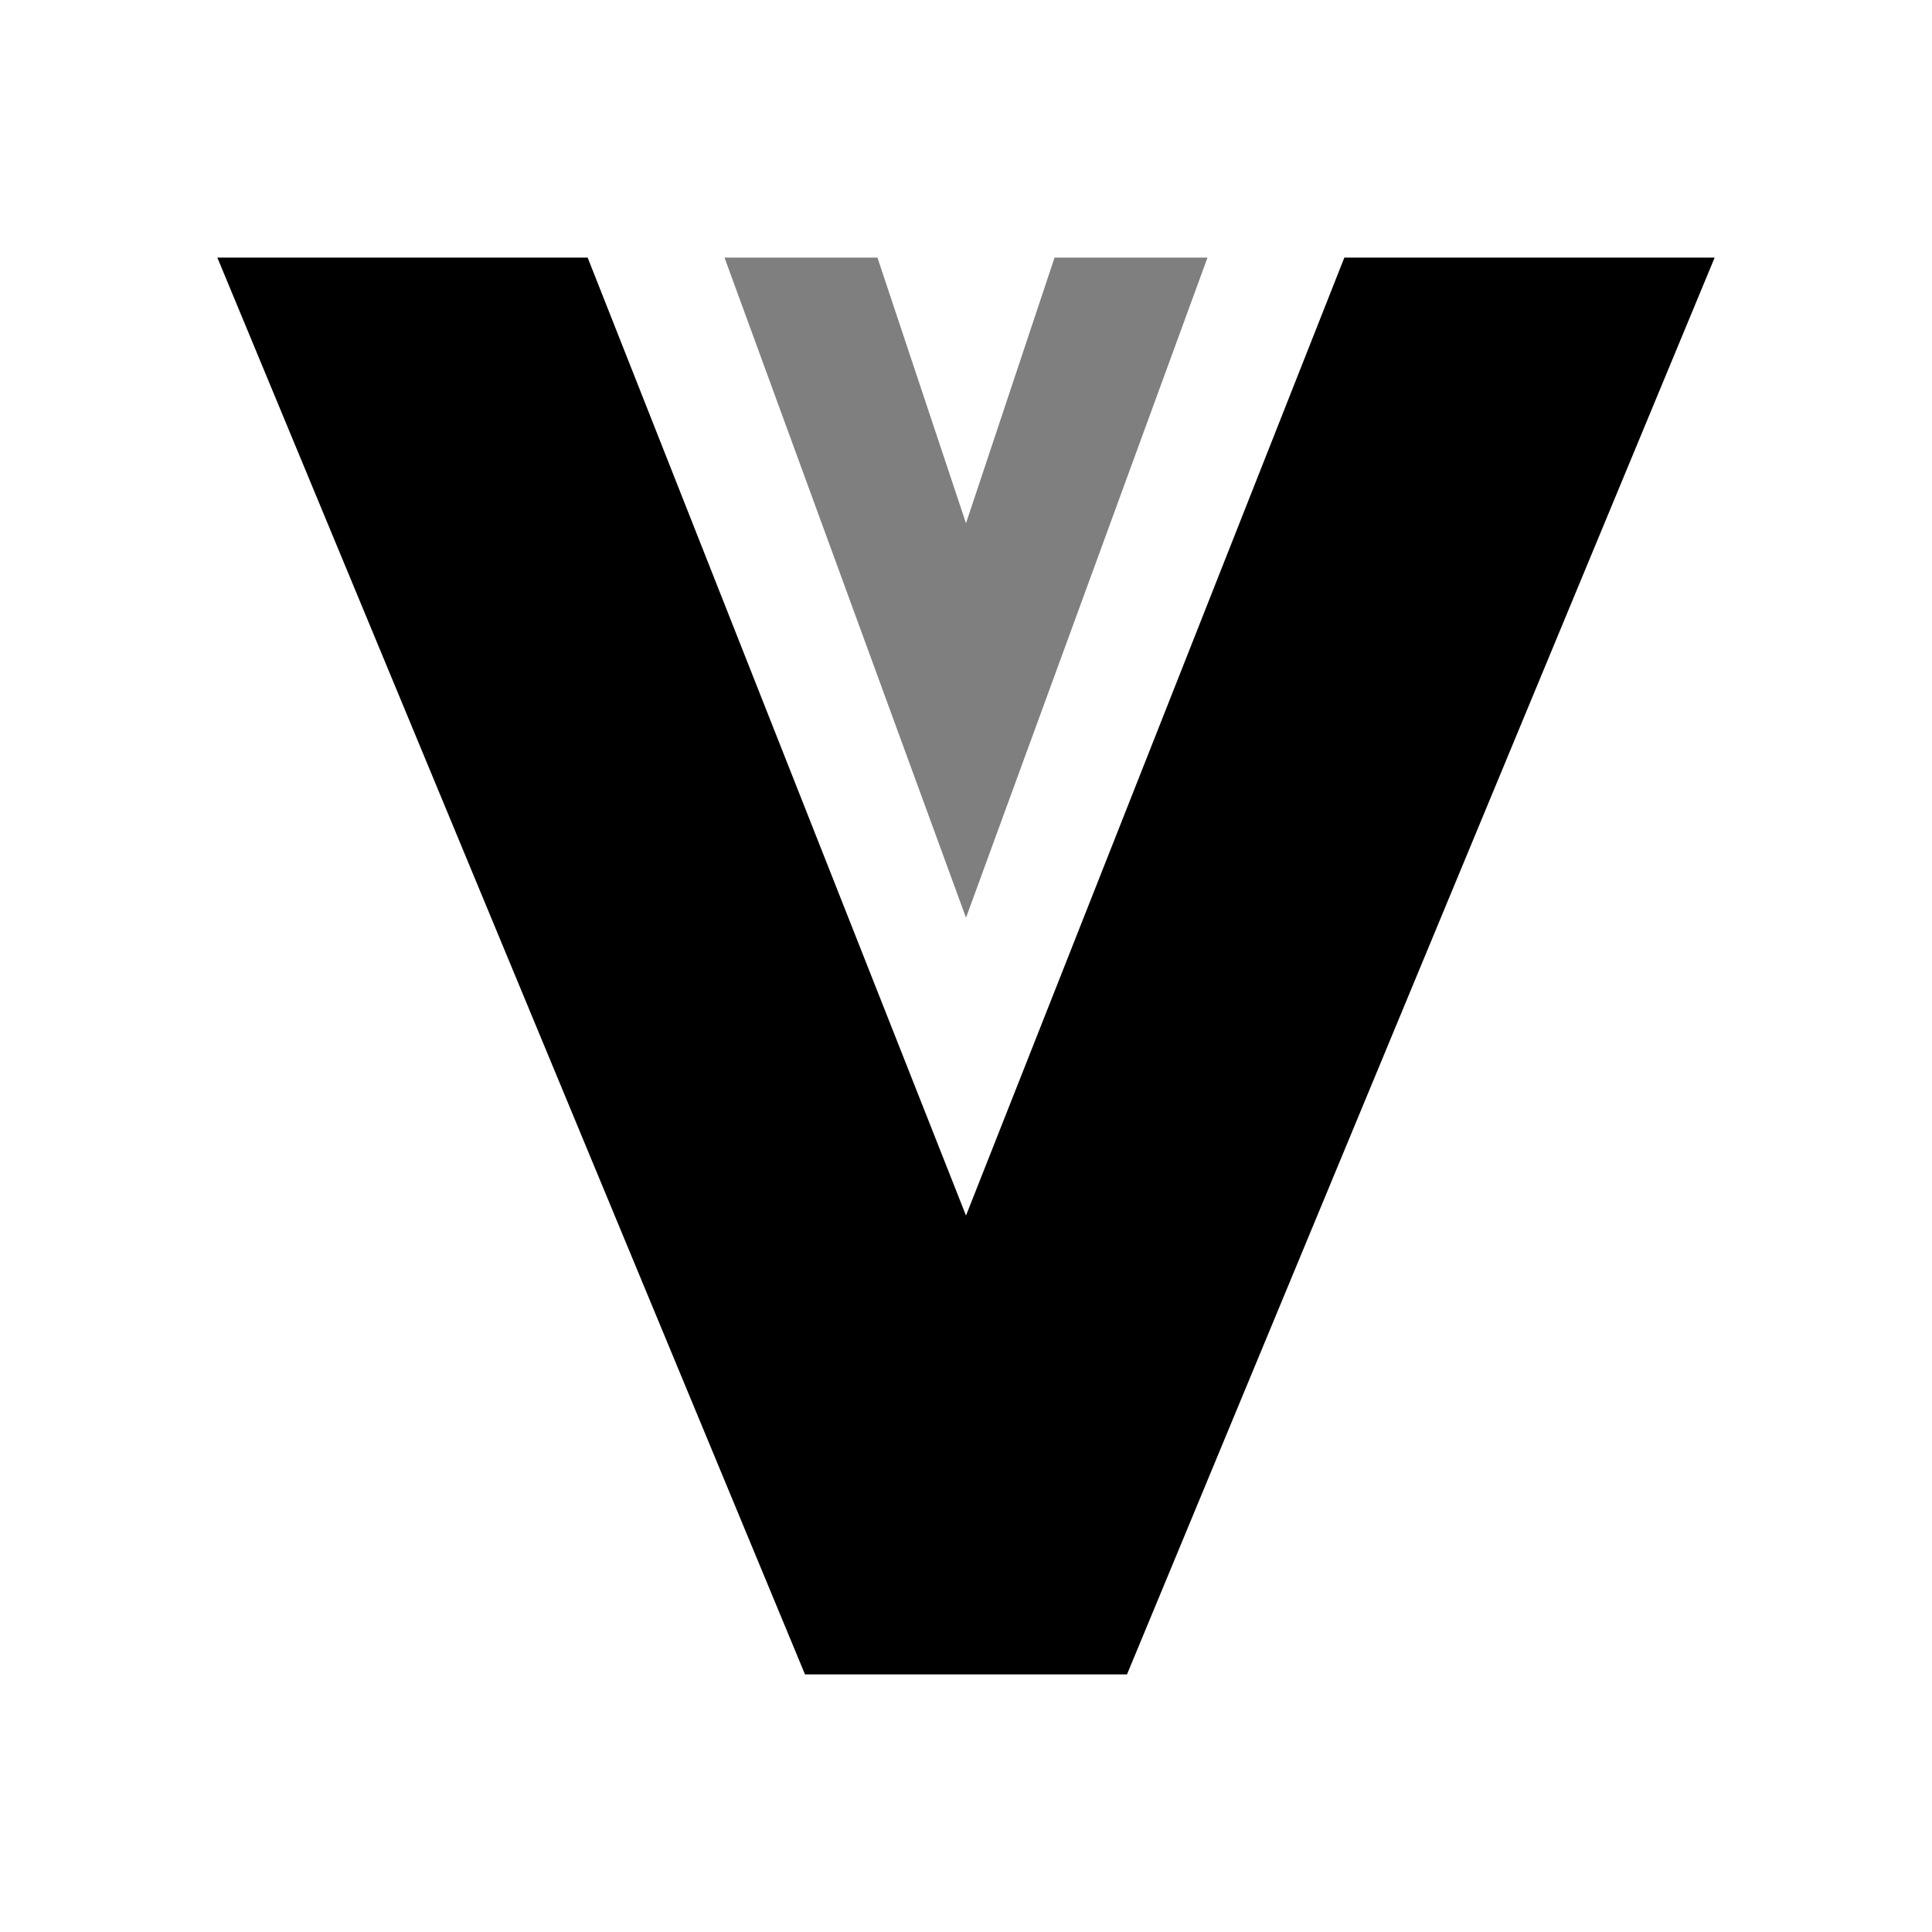
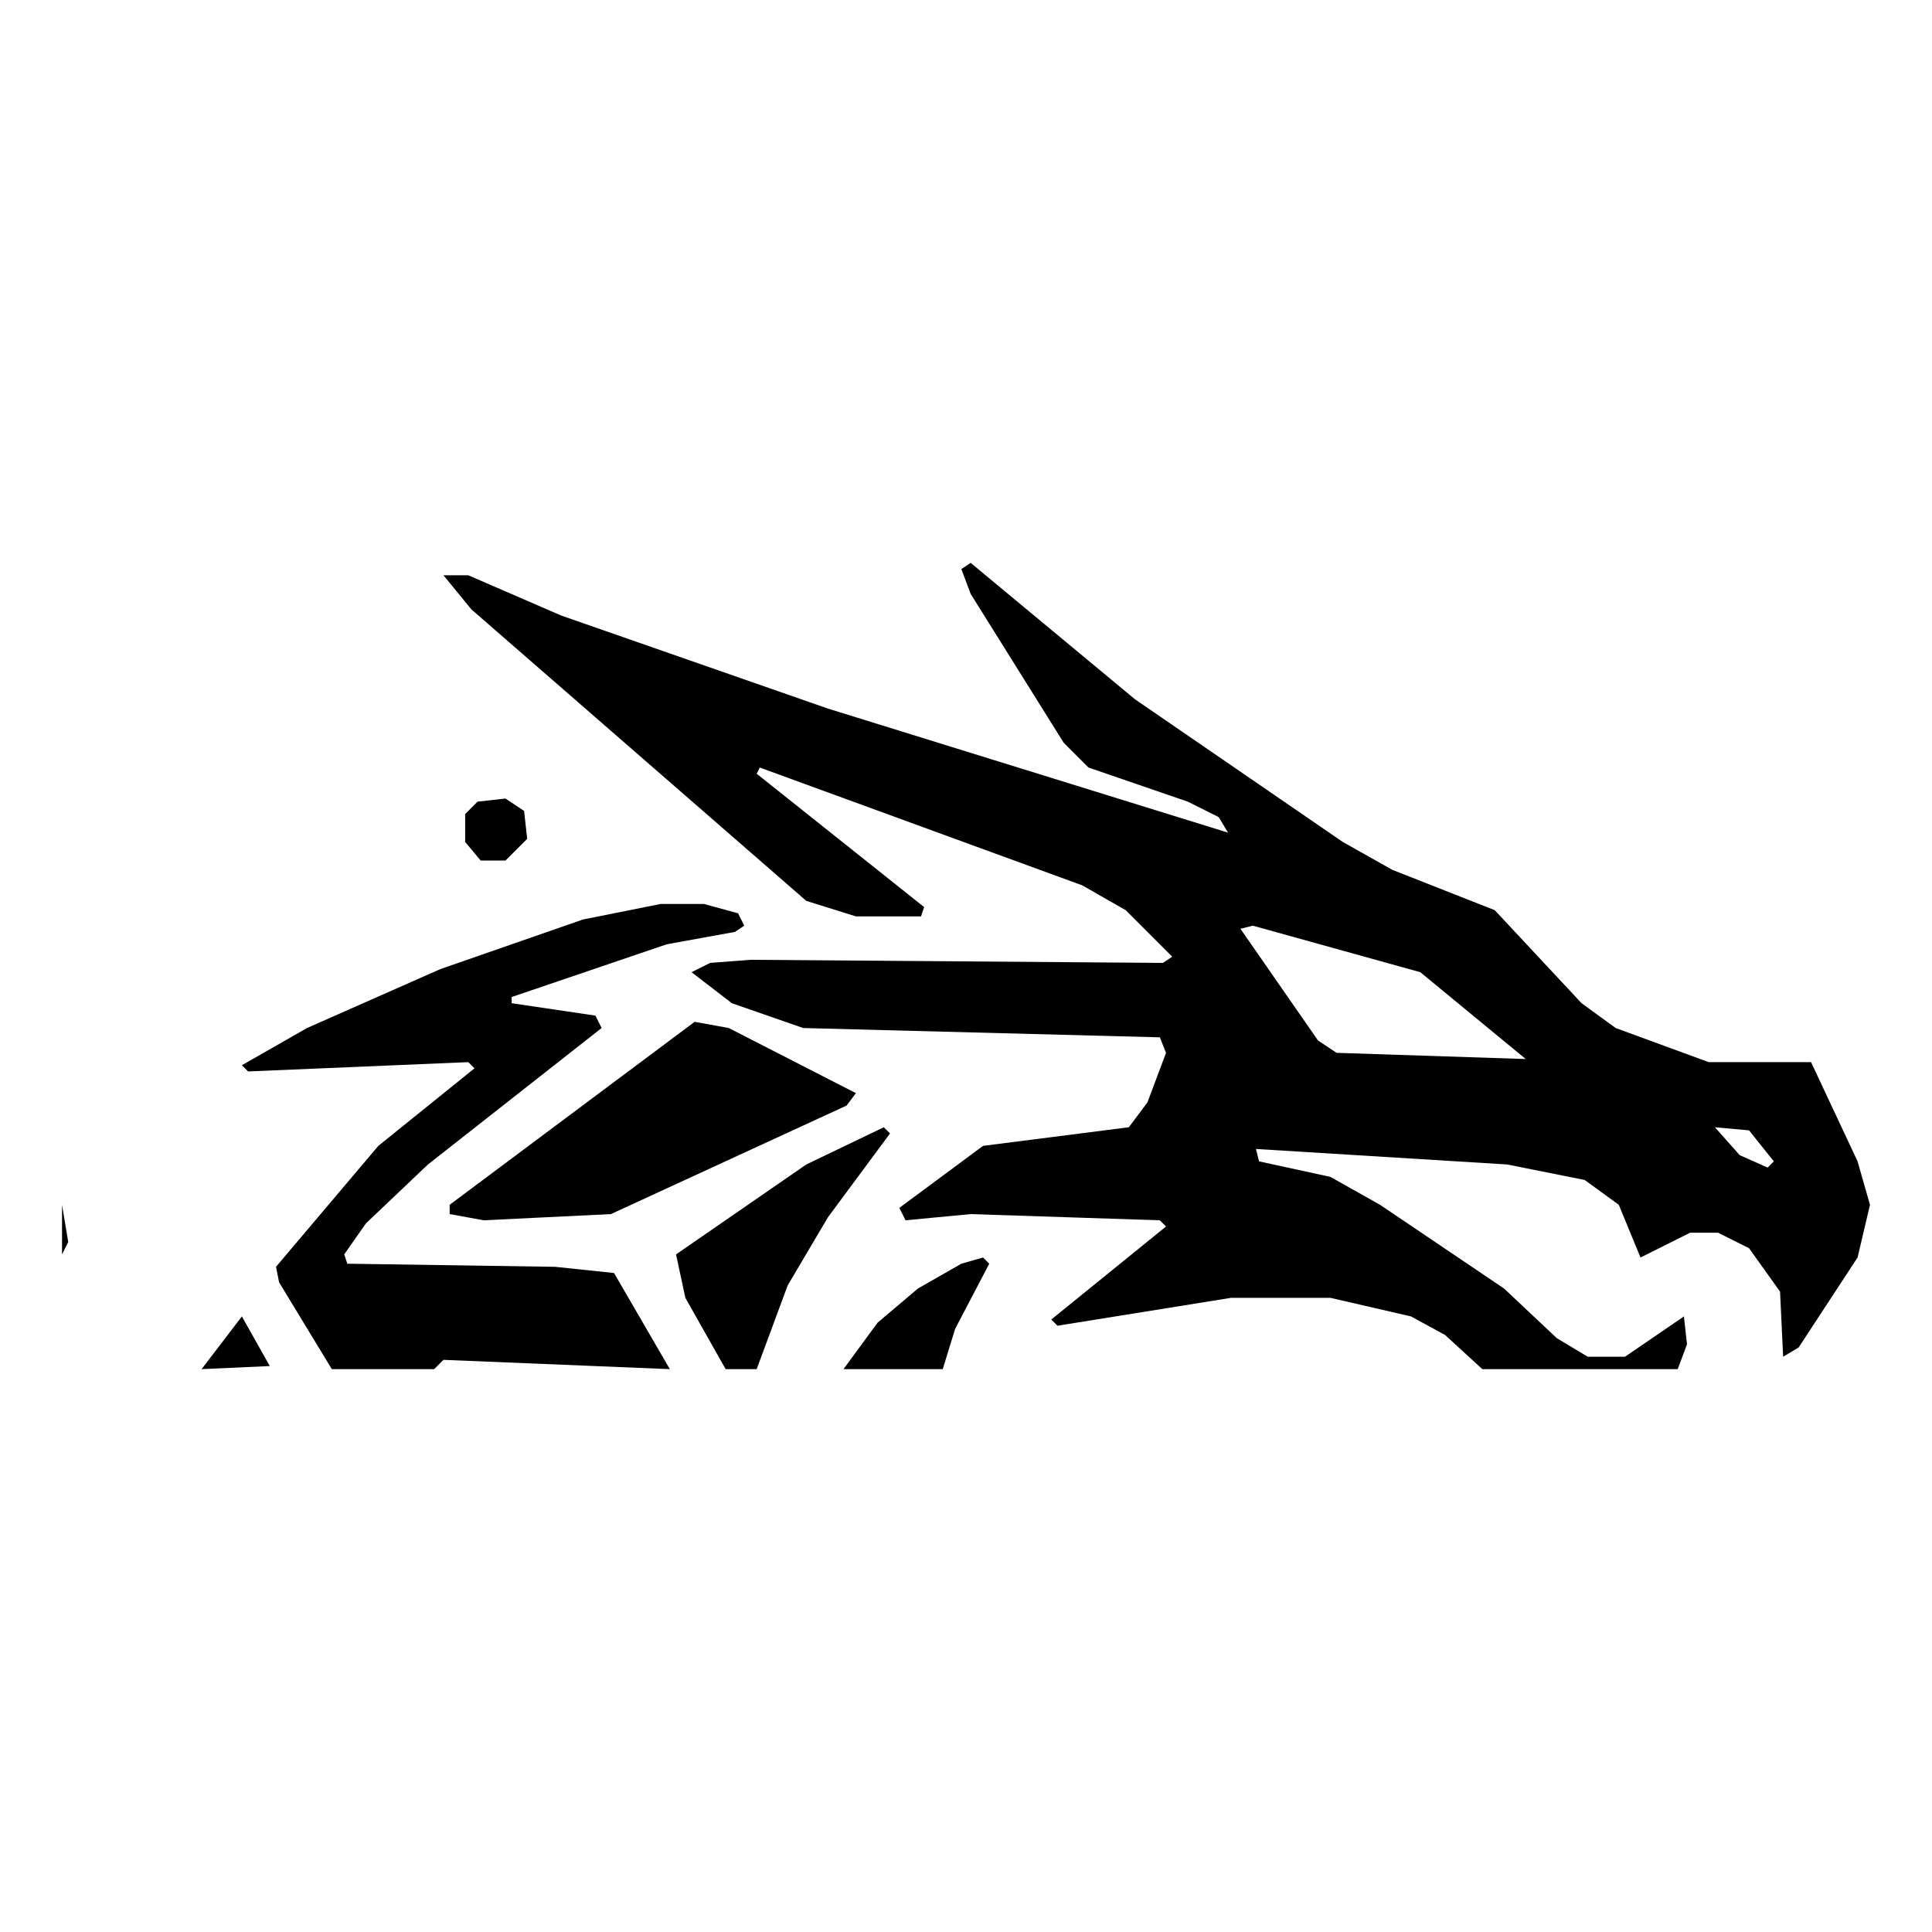
- <svg xmlns="http://www.w3.org/2000/svg" width="24" height="24" viewBox="0 0 24 24">
-   <path fill="currentColor" d="M2.7 3.2h4.6L12 15.1 16.7 3.2h4.6L14 20.8h-4L2.7 3.2z" />
-   <path fill="currentColor" opacity="0.5" d="M9 3.2h1.9L12 6.5l1.1-3.3H15l-3 8.2L9 3.2z" />
+ <svg xmlns="http://www.w3.org/2000/svg" width="24" height="24" viewBox="0 0 623 300">
+   <g transform="translate(20 1)">
+     <path d="M67 278 L58 262 L45 279 Z M299 245 L297 243 L290 245 L276 253 L263 264 L252 279 L284 279 L288 266 Z M0 226 L0 242 L2 238 Z M265 201 L240 213 L198 242 L201 256 L214 279 L224 279 L234 252 L247 230 L267 203 Z M256 190 L215 169 L204 167 L125 226 L125 229 L136 231 L177 229 L253 194 Z M218 132 L207 129 L193 129 L168 134 L122 150 L79 169 L58 181 L60 183 L131 180 L133 182 L102 207 L69 246 L70 251 L87 279 L120 279 L123 276 L196 279 L178 248 L159 246 L92 245 L91 242 L98 232 L118 213 L174 169 L172 165 L145 161 L145 159 L195 142 L217 138 L220 136 Z M134 96 L130 100 L130 109 L135 115 L143 115 L150 108 L149 99 L143 95 Z M123 23 L132 34 L240 128 L256 133 L277 133 L278 130 L224 87 L225 85 L329 123 L343 131 L358 146 L355 148 L222 147 L209 148 L203 151 L216 161 L239 169 L354 172 L356 177 L350 193 L344 201 L297 207 L270 227 L272 231 L293 229 L354 231 L356 233 L319 263 L321 265 L377 256 L409 256 L435 262 L446 268 L458 279 L521 279 L524 271 L523 262 L504 275 L492 275 L482 269 L465 253 L425 226 L409 217 L386 212 L385 208 L466 213 L491 218 L502 226 L509 243 L525 235 L534 235 L544 240 L554 254 L555 275 L560 272 L579 243 L583 226 L579 212 L564 180 L531 180 L501 169 L490 161 L462 131 L429 118 L413 109 L346 63 L293 19 L290 21 L293 29 L323 77 L331 85 L363 96 L373 101 L376 106 L247 66 L161 36 L131 23 Z M533 201 L544 202 L552 212 L550 214 L541 210 Z M380 137 L384 136 L438 151 L472 179 L411 177 L405 173 Z" fill="currentColor" fill-rule="evenodd" />
+   </g>
</svg>
